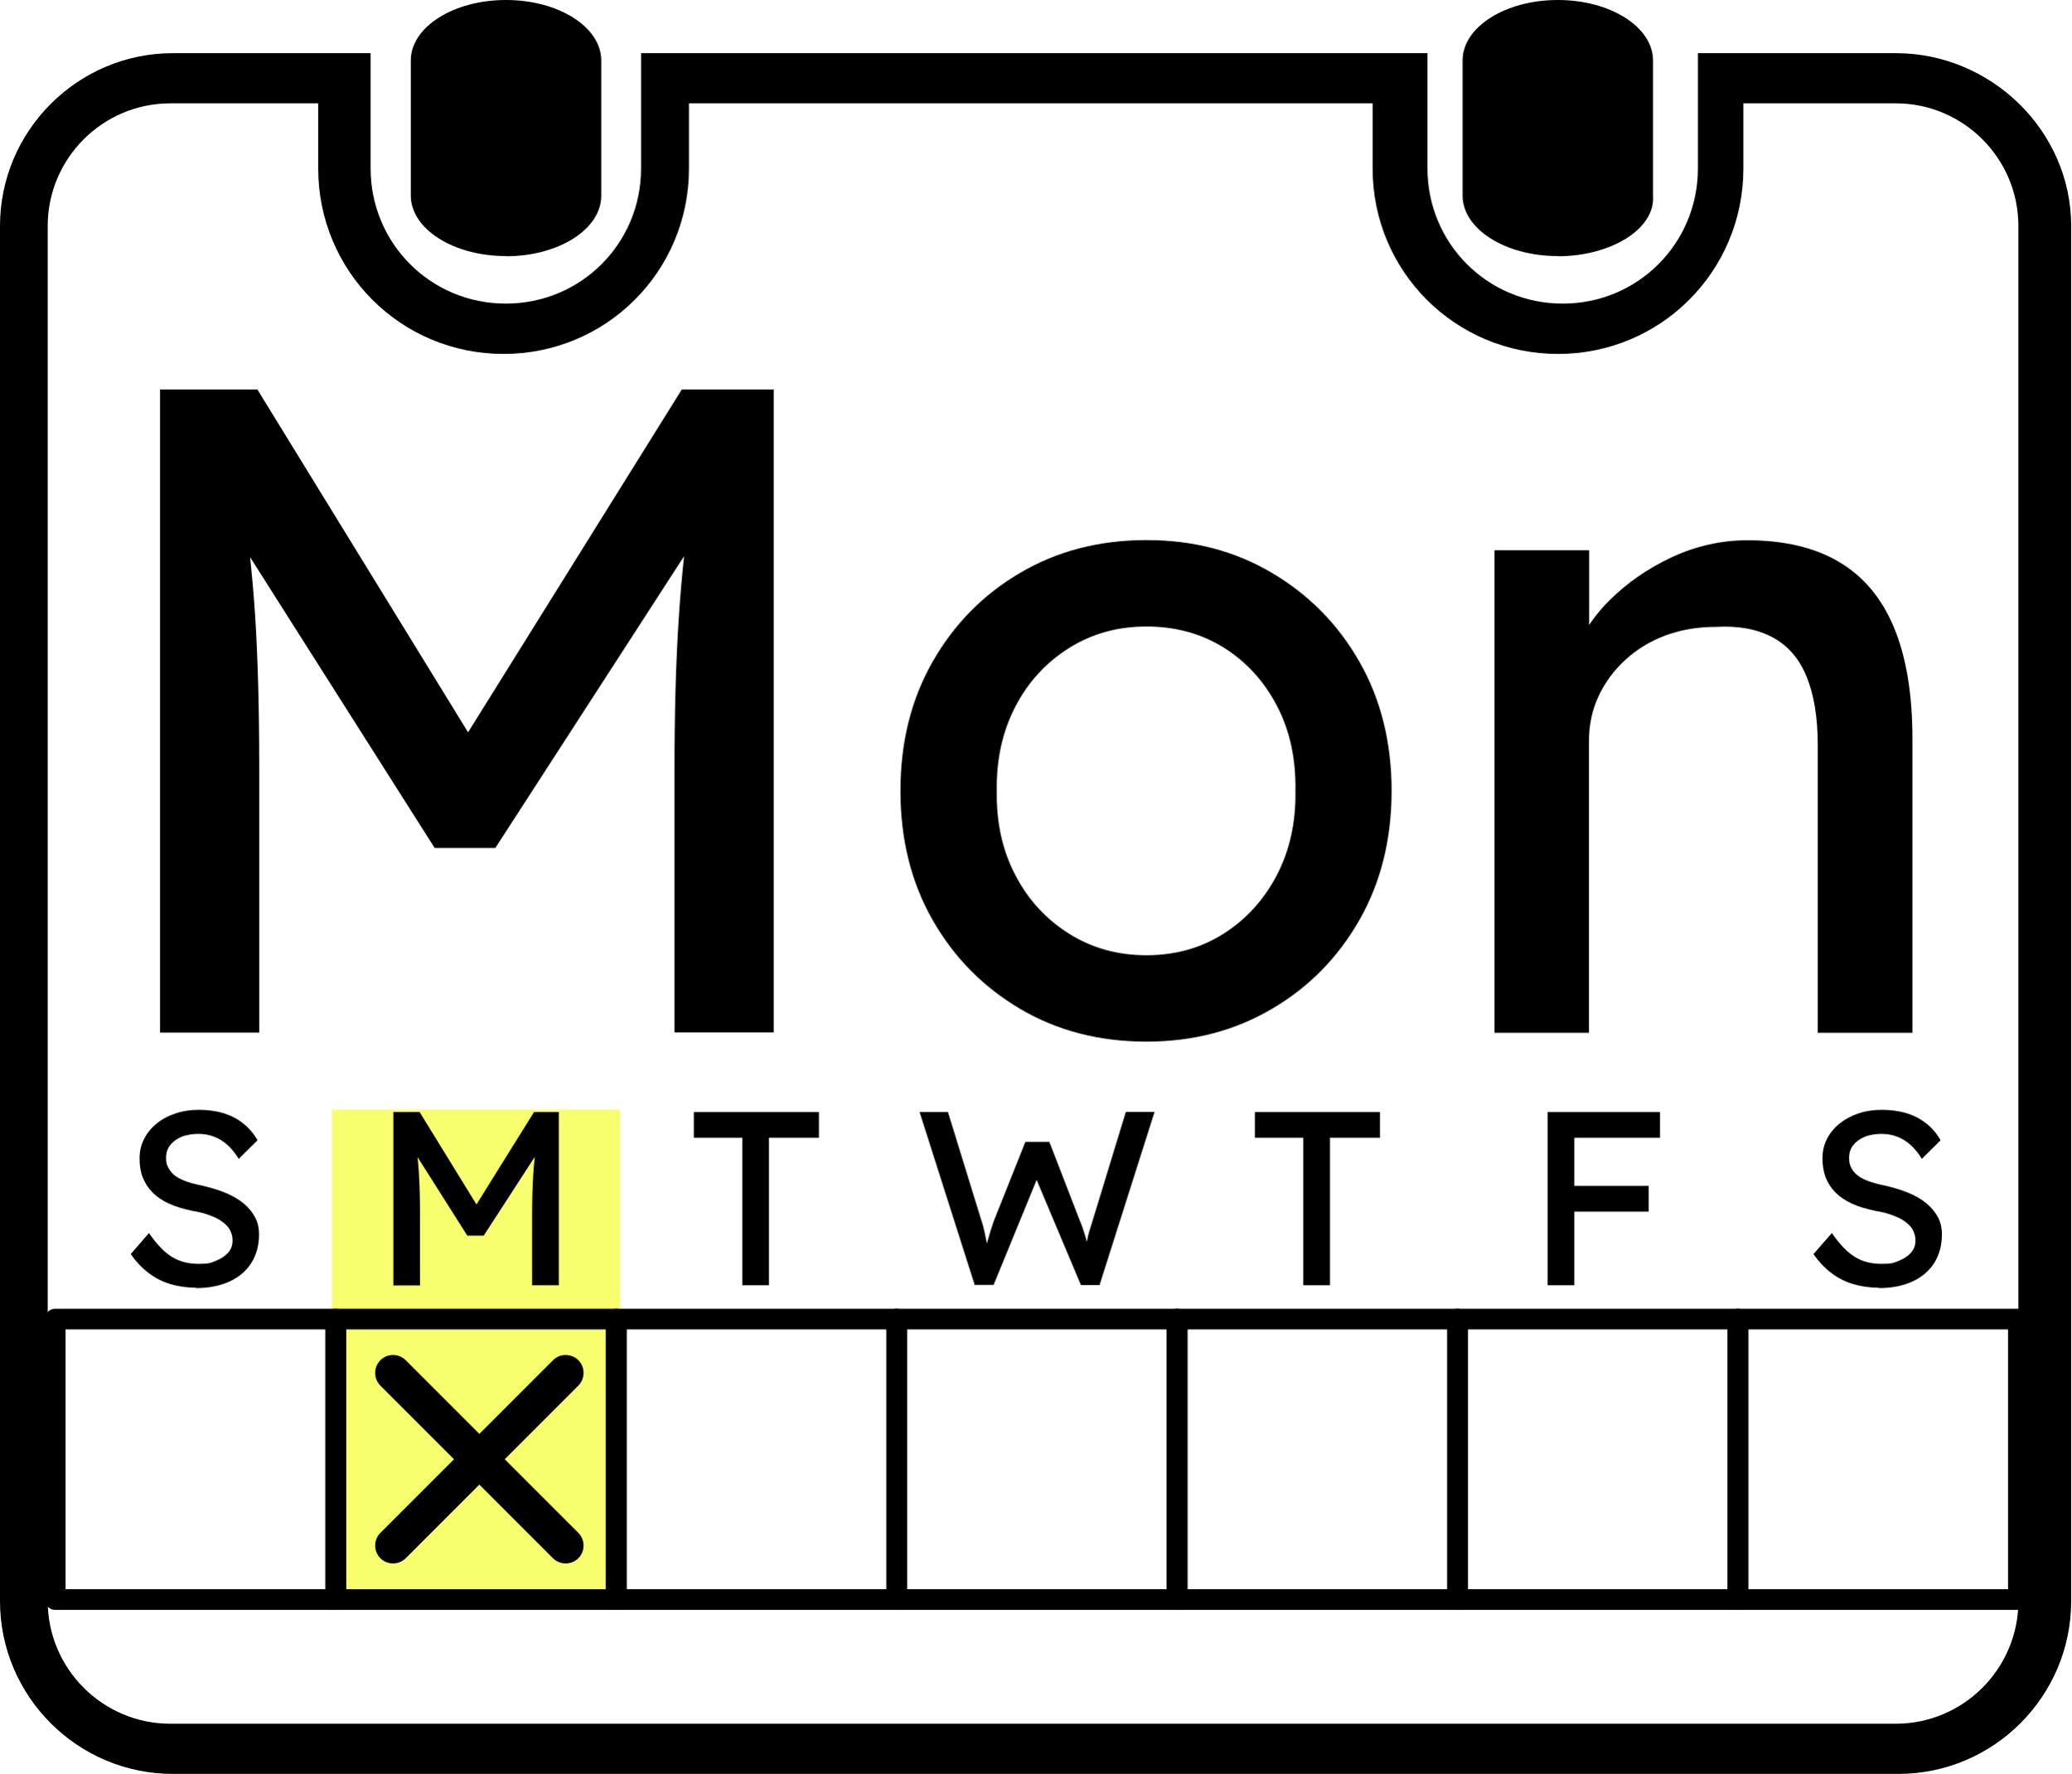
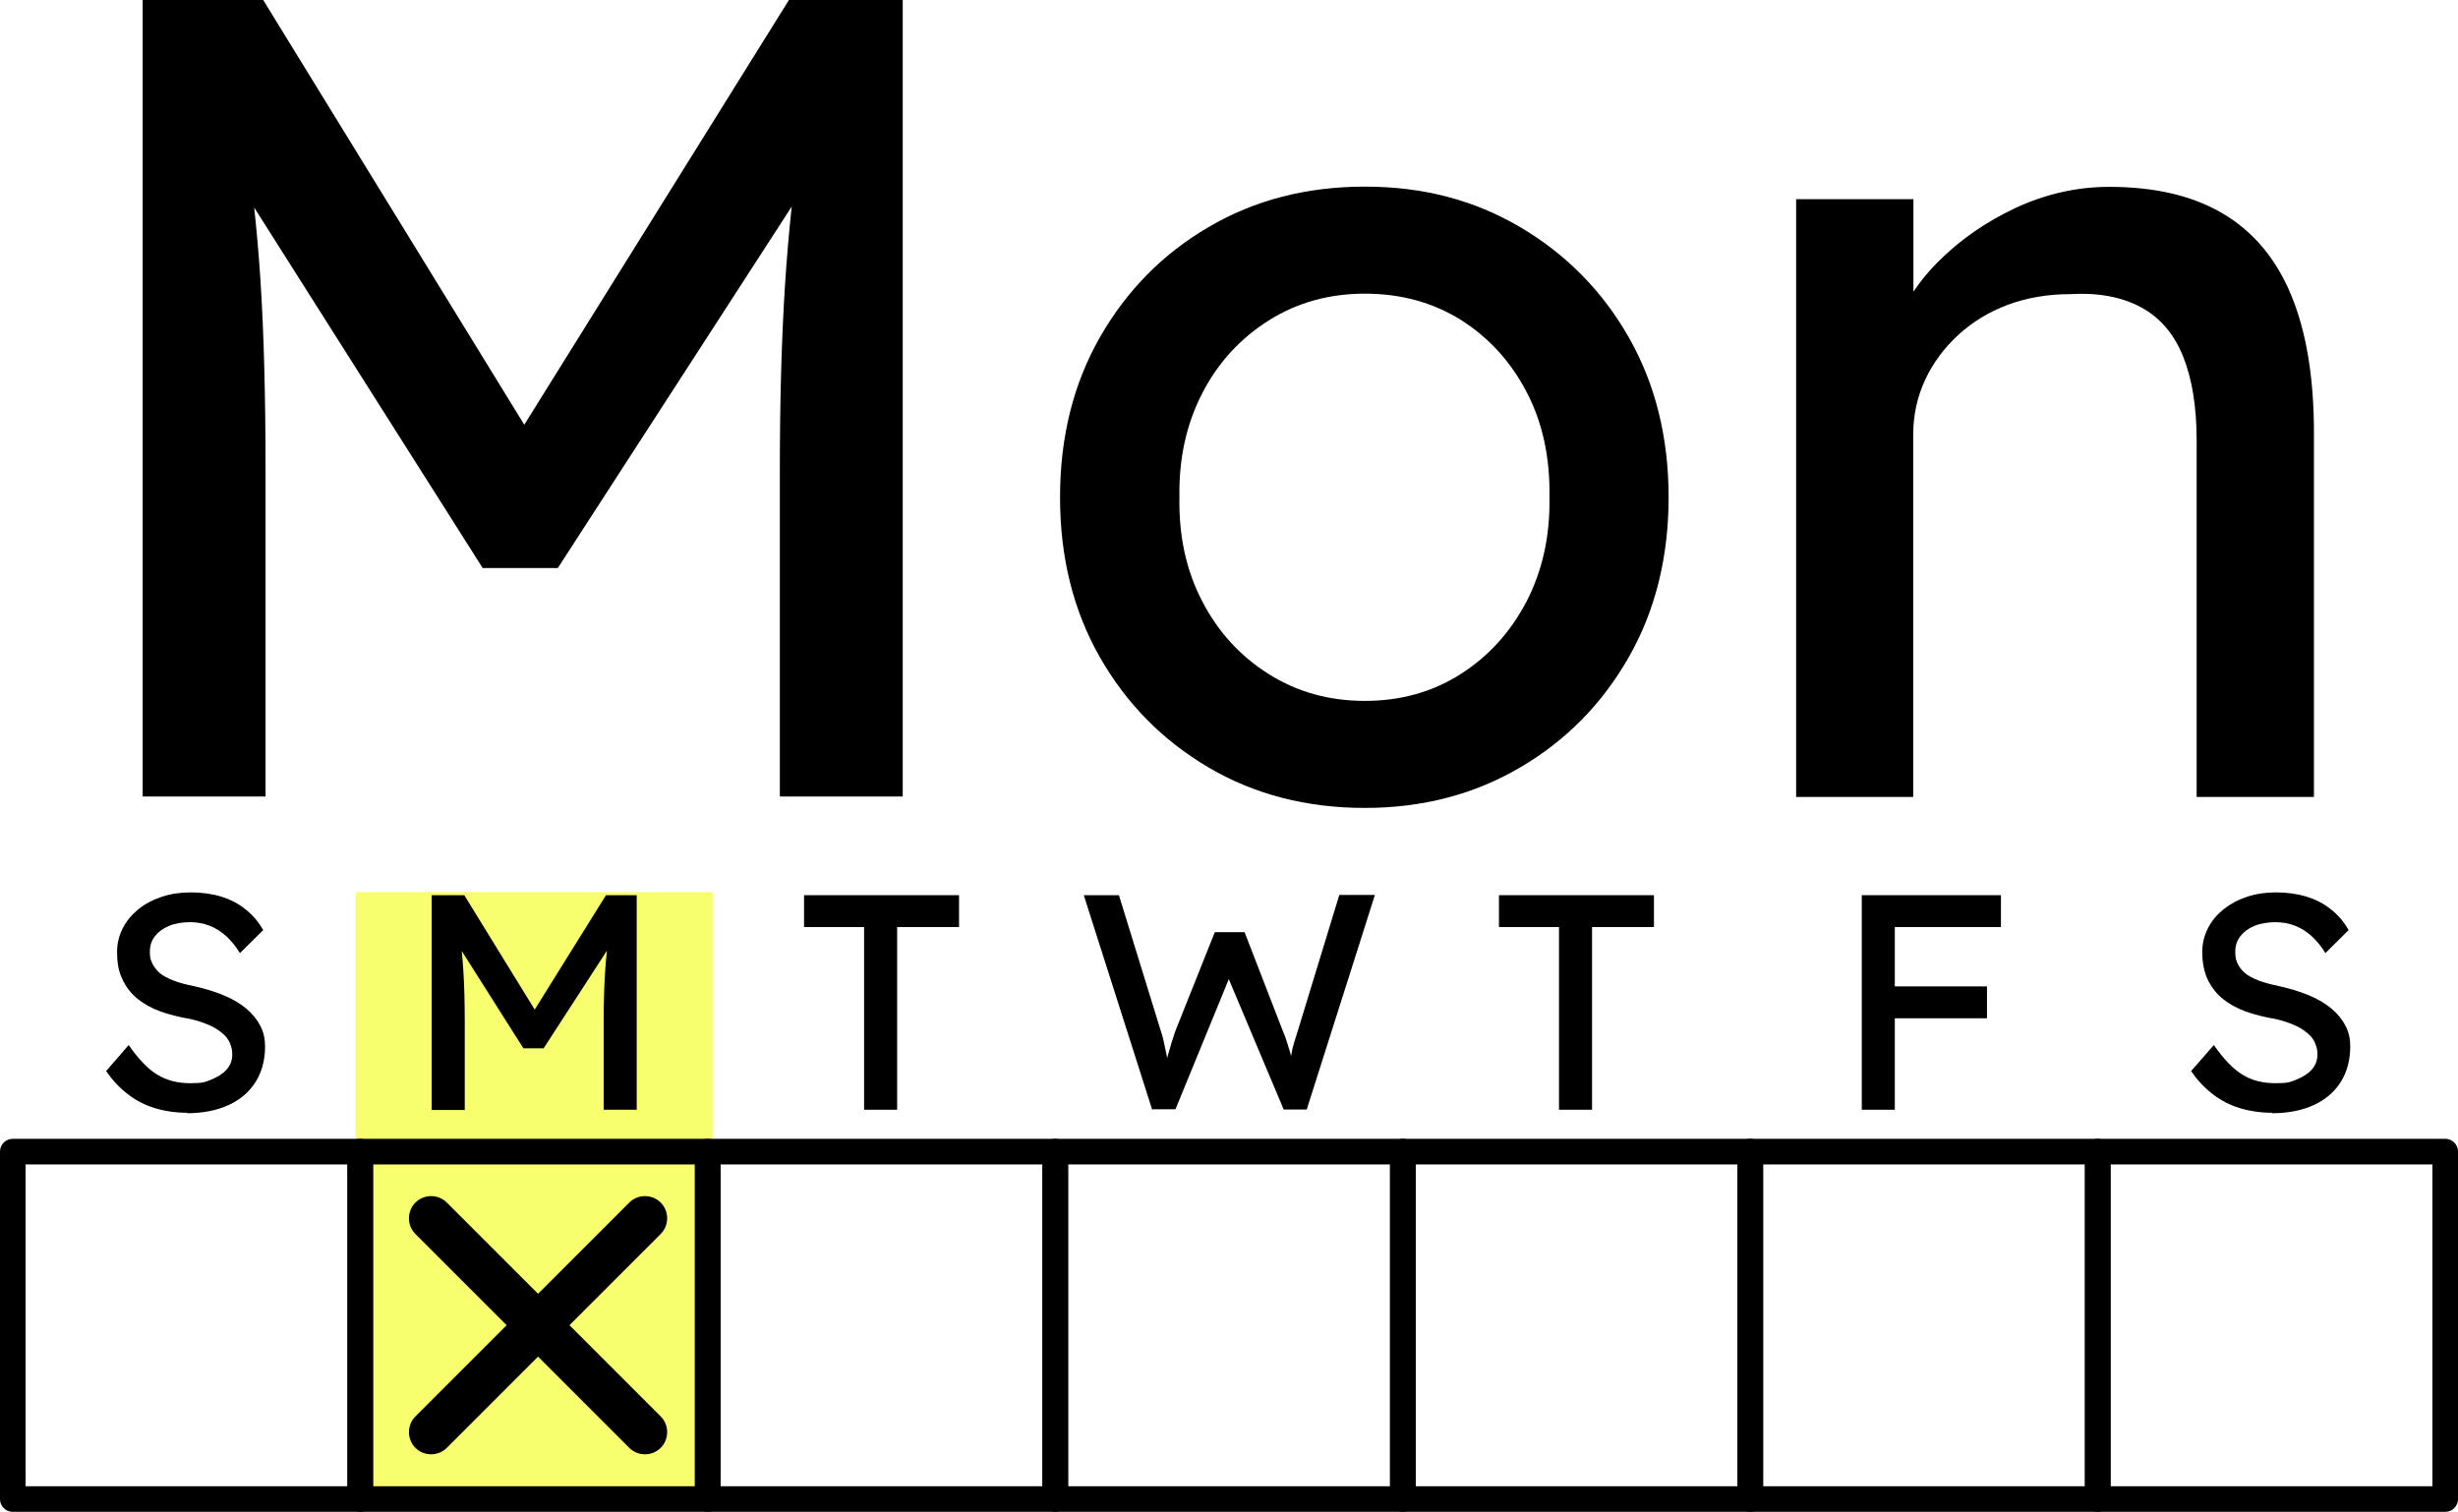
- <svg xmlns="http://www.w3.org/2000/svg" id="Layer_1" version="1.1" viewBox="0 0 1102.7 944.3">
+ <svg xmlns="http://www.w3.org/2000/svg" id="Layer_1" version="1.1" viewBox="0 0 1056.2 649.7">
  <defs>
    <style>
-       .st0, .st1 {
-         fill: none;
-       }
- 
-       .st2 {
+       .st0 {
        fill: #f8ff6e;
      }

      .st1 {
+         fill: none;
        stroke: #000;
        stroke-linecap: round;
        stroke-linejoin: round;
        stroke-width: 11px;
      }
    </style>
  </defs>
-   <path d="M269.4,136.3c-28,0-50.7-14.4-50.7-32.2V32.2C218.7,14.4,241.4,0,269.4,0s50.7,14.4,50.7,32.2v72c0,17.8-22.7,32.2-50.7,32.2h0Z" />
-   <path d="M829.4,136.3c-28,0-50.7-14.4-50.7-32.2V32.2C778.7,14.4,801.4,0,829.4,0s50.7,14.4,50.7,32.2v72c1.3,17.8-22.7,32.2-50.7,32.2h0Z" />
-   <path d="M1009.3,55c36,0,65.3,29.3,65.3,65.3v732c0,36-29.3,65.3-65.3,65.3H90.7c-36,0-65.3-29.3-65.3-65.3V120.3c0-36,29.3-65.3,65.3-65.3h78.7v34.7c0,54.7,44,98.7,98.7,98.7s98.7-44,98.7-98.7v-34.7h364v34.7c0,54.7,44,98.7,98.7,98.7s98.7-44,98.7-98.7v-34.7h81.3M1009.3,28.3h-105.3v61.3c0,40-32,72-72,72s-72-32-72-72V28.3h-418.7v61.3c0,40-32,72-72,72s-72-32-72-72V28.3h-105.3C41.3,28.3,0,69.7,0,120.3v732C0,903,41.3,944.3,92,944.3h918.7c50.7,0,92-41.3,92-92V120.3c0-50.7-42.7-92-93.3-92h0,0Z" />
  <g>
-     <rect class="st0" x="34.9" y="187.8" width="1019" height="463" />
-     <path d="M85.2,549.6V207.3h51.8l124.7,202.9-24.9-.5,126.2-202.4h48.9v342.3h-52.8v-140.3c0-29.3.7-55.7,2.2-79.2,1.5-23.5,4-46.8,7.6-69.9l6.8,18.1-112,173.1h-32.3l-108.6-171.1,5.4-20c3.6,21.8,6.1,44.3,7.6,67.2,1.5,23,2.2,50.3,2.2,81.9v140.3h-52.8Z" />
-     <path d="M610.4,554.5c-25.1,0-47.5-5.8-67.2-17.4-19.7-11.6-35.3-27.4-46.7-47.4-11.4-20-17.1-42.9-17.1-68.7s5.7-48.7,17.1-68.7c11.4-20,27-35.9,46.7-47.4,19.7-11.6,42.1-17.4,67.2-17.4s47,5.8,66.7,17.4c19.7,11.6,35.3,27.4,46.7,47.4,11.4,20,17.1,43,17.1,68.7s-5.7,48.7-17.1,68.7c-11.4,20-27,35.9-46.7,47.4-19.7,11.6-42,17.4-66.7,17.4ZM610.4,508.5c15.3,0,29-3.8,41.1-11.5,12.1-7.7,21.5-18.1,28.4-31.3,6.8-13.2,10.1-28.1,9.8-44.7.3-16.9-2.9-32-9.8-45.2s-16.3-23.5-28.4-31.1c-12.1-7.5-25.8-11.2-41.1-11.2s-29.1,3.8-41.3,11.5c-12.2,7.7-21.8,18.1-28.6,31.3-6.8,13.2-10.1,28.1-9.8,44.7-.3,16.6,2.9,31.5,9.8,44.7,6.8,13.2,16.4,23.6,28.6,31.3,12.2,7.7,26,11.5,41.3,11.5Z" />
-     <path d="M795.7,549.6v-256.7h50.4v52.8l-8.8,5.9c3.3-11.4,9.6-21.9,19.1-31.5,9.5-9.6,20.7-17.4,33.7-23.5,13-6,26.4-9,40.1-9,19.6,0,35.9,3.8,48.9,11.5,13,7.7,22.8,19.3,29.3,35,6.5,15.6,9.8,35.4,9.8,59.2v156.5h-50.4v-153.1c0-14.7-2-26.8-5.9-36.4-3.9-9.6-9.9-16.6-18.1-21-8.2-4.4-18.3-6.3-30.3-5.6-9.8,0-18.8,1.6-26.9,4.6-8.2,3.1-15.2,7.4-21.3,13-6,5.5-10.8,12-14.2,19.3-3.4,7.3-5.1,15.2-5.1,23.7v155.5h-50.4,0Z" />
+     <path d="M61.3,342.3V0h51.8l124.7,202.9-24.9-.5L339,0h48.9v342.3h-52.8v-140.3c0-29.3.7-55.7,2.2-79.2,1.5-23.5,4-46.8,7.6-69.9l6.8,18.1-112,173.1h-32.3L98.9,72.9l5.4-20c3.6,21.8,6.1,44.3,7.6,67.2,1.5,23,2.2,50.3,2.2,81.9v140.3h-52.8Z" />
+     <path d="M586.5,347.2c-25.1,0-47.5-5.8-67.2-17.4-19.7-11.6-35.3-27.4-46.7-47.4-11.4-20-17.1-42.9-17.1-68.7s5.7-48.7,17.1-68.7c11.4-20,27-35.9,46.7-47.4,19.7-11.6,42.1-17.4,67.2-17.4s47,5.8,66.7,17.4c19.7,11.6,35.3,27.4,46.7,47.4,11.4,20,17.1,43,17.1,68.7s-5.7,48.7-17.1,68.7c-11.4,20-27,35.9-46.7,47.4-19.7,11.6-42,17.4-66.7,17.4ZM586.5,301.2c15.3,0,29-3.8,41.1-11.5,12.1-7.7,21.5-18.1,28.4-31.3,6.8-13.2,10.1-28.1,9.8-44.7.3-16.9-2.9-32-9.8-45.2s-16.3-23.5-28.4-31.1c-12.1-7.5-25.8-11.2-41.1-11.2s-29.1,3.8-41.3,11.5c-12.2,7.7-21.8,18.1-28.6,31.3-6.8,13.2-10.1,28.1-9.8,44.7-.3,16.6,2.9,31.5,9.8,44.7,6.8,13.2,16.4,23.6,28.6,31.3,12.2,7.7,26,11.5,41.3,11.5Z" />
+     <path d="M771.8,342.3V85.6h50.4v52.8l-8.8,5.9c3.3-11.4,9.6-21.9,19.1-31.5,9.5-9.6,20.7-17.4,33.7-23.5,13-6,26.4-9,40.1-9,19.6,0,35.9,3.8,48.9,11.5,13,7.7,22.8,19.3,29.3,35,6.5,15.6,9.8,35.4,9.8,59.2v156.5h-50.4v-153.1c0-14.7-2-26.8-5.9-36.4-3.9-9.6-9.9-16.6-18.1-21-8.2-4.4-18.3-6.3-30.3-5.6-9.8,0-18.8,1.6-26.9,4.6-8.2,3.1-15.2,7.4-21.3,13-6,5.5-10.8,12-14.2,19.3-3.4,7.3-5.1,15.2-5.1,23.7v155.5h-50.4,0Z" />
  </g>
-   <rect class="st2" x="176.7" y="590.7" width="153.4" height="260.8" />
-   <rect class="st1" x="29.4" y="702.2" width="149.3" height="149.3" />
-   <path d="M104.4,685.5c-5,0-9.6-.7-13.9-2-4.3-1.3-8.1-3.3-11.6-6-3.5-2.7-6.6-6-9.3-9.9l9.7-11.2c4.3,6.2,8.4,10.4,12.4,12.8s8.6,3.6,14.1,3.6,6.4-.5,9.1-1.6c2.7-1.1,4.9-2.5,6.5-4.3s2.4-4,2.4-6.3-.3-3.1-.8-4.5-1.3-2.7-2.4-3.8c-1.1-1.1-2.5-2.2-4.2-3.2-1.7-1-3.7-1.8-6-2.6s-4.9-1.4-7.9-1.9c-4.7-1-8.9-2.2-12.4-3.8-3.5-1.6-6.5-3.6-8.8-5.9-2.4-2.4-4.1-5.1-5.3-8.1s-1.7-6.4-1.7-10.2.8-7.1,2.4-10.3,3.9-5.9,6.7-8.2c2.8-2.3,6.2-4.1,10.1-5.4,3.9-1.3,8-1.9,12.5-1.9s9.1.6,13,1.8c3.9,1.2,7.5,3,10.5,5.5,3.1,2.4,5.6,5.4,7.6,8.9l-10,9.9c-1.8-2.9-3.7-5.3-5.9-7.3s-4.6-3.5-7.2-4.5c-2.6-1-5.4-1.5-8.4-1.5s-6.4.5-9,1.6c-2.6,1.1-4.5,2.5-6,4.4s-2.2,4.1-2.2,6.7.3,3.5,1.1,5.1,1.8,2.9,3.2,4.1,3.4,2.2,5.9,3.2,5.4,1.7,8.8,2.4c4.8,1.1,9.1,2.4,12.9,4s7,3.5,9.6,5.7,4.6,4.7,6,7.4c1.4,2.7,2,5.7,2,8.8,0,5.9-1.4,11-4.1,15.3-2.7,4.3-6.6,7.6-11.6,9.9-5,2.3-11,3.5-17.9,3.5h0Z" />
-   <rect class="st1" x="178.8" y="702.2" width="149.3" height="149.3" />
-   <path d="M209.4,684.2v-92.2h14l33.6,54.6h-6.7c0-.1,34-54.6,34-54.6h13.2v92.2h-14.2v-37.8c0-7.9.2-15,.6-21.3s1.1-12.6,2-18.8l1.8,4.9-30.2,46.6h-8.7l-29.2-46.1,1.4-5.4c1,5.9,1.6,11.9,2,18.1.4,6.2.6,13.5.6,22.1v37.8h-14.2,0Z" />
-   <rect class="st1" x="328.1" y="702.2" width="149.3" height="149.3" />
-   <path d="M395.2,684.2v-78.5h-25.8v-13.7h66.6v13.7h-26.6v78.5h-14.2Z" />
-   <rect class="st1" x="477.4" y="702.2" width="149.3" height="149.3" />
-   <path d="M519,684.2l-29.4-92.2h15.1l17.8,57.7c.5,1.4,1,3.1,1.4,4.9.4,1.9.8,3.8,1.2,5.7s.7,3.7,1,5.4c.3,1.7.6,3,.9,4.1h-3.8c1.3-4.8,2.4-8.4,3.1-10.9.7-2.5,1.3-4.5,1.8-5.9.4-1.4.8-2.5,1.2-3.5l16.6-41.6h12.8l16.1,41.6c.9,2.1,1.7,4.2,2.3,6.3.7,2.1,1.3,4.1,1.8,6.2.5,2.1,1.1,4.2,1.7,6.5l-3.4.9c.4-2.4.8-4.2,1-5.6.2-1.4.4-2.5.6-3.4s.3-1.7.5-2.6c.2-.8.5-1.9.9-3.2s1-3.1,1.7-5.4l17.5-57.3h15.3l-29.3,92.2h-9.9l-24.3-57.7,1.2.5-23.4,57.1h-9.6,0Z" />
-   <rect class="st1" x="626.7" y="702.2" width="149.3" height="149.3" />
-   <path d="M693.9,684.2v-78.5h-25.8v-13.7h66.6v13.7h-26.6v78.5h-14.2Z" />
-   <rect class="st1" x="776" y="702.2" width="149.3" height="149.3" />
-   <path d="M824,684.2v-92.2h14.2v92.2h-14.2ZM830.3,605.7v-13.7h53.5v13.7h-53.5ZM830.3,645v-13.7h47.5v13.7h-47.5Z" />
-   <rect class="st1" x="925.3" y="702.2" width="149.3" height="149.3" />
-   <path d="M1000.3,685.5c-5,0-9.6-.7-13.9-2-4.3-1.3-8.1-3.3-11.6-6s-6.6-6-9.3-9.9l9.8-11.2c4.3,6.2,8.4,10.4,12.4,12.8,3.9,2.4,8.6,3.6,14.1,3.6s6.4-.5,9.1-1.6c2.7-1.1,4.9-2.5,6.5-4.3s2.4-4,2.4-6.3-.3-3.1-.8-4.5-1.3-2.7-2.4-3.8c-1.1-1.1-2.5-2.2-4.2-3.2-1.7-1-3.7-1.8-6-2.6s-4.9-1.4-7.9-1.9c-4.7-1-8.9-2.2-12.4-3.8-3.5-1.6-6.5-3.6-8.8-5.9s-4.1-5.1-5.3-8.1c-1.1-3-1.7-6.4-1.7-10.2s.8-7.1,2.4-10.3c1.6-3.2,3.9-5.9,6.7-8.2,2.9-2.3,6.2-4.1,10.1-5.4,3.9-1.3,8-1.9,12.5-1.9s9.1.6,13,1.8c4,1.2,7.5,3,10.6,5.5,3.1,2.4,5.6,5.4,7.6,8.9l-10,9.9c-1.7-2.9-3.7-5.3-5.9-7.3-2.2-2-4.6-3.5-7.2-4.5-2.6-1-5.4-1.5-8.4-1.5s-6.4.5-9,1.6c-2.6,1.1-4.5,2.5-6,4.4s-2.2,4.1-2.2,6.7.3,3.5,1,5.1c.7,1.5,1.8,2.9,3.2,4.1s3.4,2.2,5.9,3.2c2.4.9,5.4,1.7,8.8,2.4,4.8,1.1,9.1,2.4,12.9,4s7,3.5,9.6,5.7c2.6,2.2,4.6,4.7,6,7.4,1.4,2.7,2,5.7,2,8.8,0,5.9-1.4,11-4.1,15.3s-6.6,7.6-11.6,9.9c-5,2.3-11,3.5-17.9,3.5h0,0Z" />
-   <path d="M307.9,724.1c-3.7-3.7-9.8-3.7-13.5,0l-39.2,39.2-39.2-39.2c-3.7-3.7-9.8-3.7-13.5,0s-3.7,9.8,0,13.5l39.2,39.2-39.2,39.2c-3.7,3.7-3.7,9.8,0,13.5s9.8,3.7,13.5,0l39.2-39.2,39.2,39.2c3.7,3.7,9.8,3.7,13.5,0s3.7-9.8,0-13.5l-39.2-39.2,39.2-39.2c3.7-3.7,3.7-9.8,0-13.5h0Z" />
+   <rect class="st0" x="152.8" y="383.4" width="153.4" height="260.8" />
+   <rect class="st1" x="5.5" y="494.9" width="149.3" height="149.3" />
+   <path d="M80.4,478.2c-5,0-9.6-.7-13.9-2-4.3-1.3-8.1-3.3-11.6-6-3.5-2.7-6.6-6-9.3-9.9l9.7-11.2c4.3,6.2,8.4,10.4,12.4,12.8s8.6,3.6,14.1,3.6,6.4-.5,9.1-1.6c2.7-1.1,4.9-2.5,6.5-4.3s2.4-4,2.4-6.3-.3-3.1-.8-4.5-1.3-2.7-2.4-3.8c-1.1-1.1-2.5-2.2-4.2-3.2-1.7-1-3.7-1.8-6-2.6s-4.9-1.4-7.9-1.9c-4.7-1-8.9-2.2-12.4-3.8-3.5-1.6-6.5-3.6-8.8-5.9-2.4-2.4-4.1-5.1-5.3-8.1s-1.7-6.4-1.7-10.2.8-7.1,2.4-10.3,3.9-5.9,6.7-8.2c2.8-2.3,6.2-4.1,10.1-5.4,3.9-1.3,8-1.9,12.5-1.9s9.1.6,13,1.8c3.9,1.2,7.5,3,10.5,5.5,3.1,2.4,5.6,5.4,7.6,8.9l-10,9.9c-1.8-2.9-3.7-5.3-5.9-7.3s-4.6-3.5-7.2-4.5c-2.6-1-5.4-1.5-8.4-1.5s-6.4.5-9,1.6c-2.6,1.1-4.5,2.5-6,4.4s-2.2,4.1-2.2,6.7.3,3.5,1.1,5.1,1.8,2.9,3.2,4.1,3.4,2.2,5.9,3.2,5.4,1.7,8.8,2.4c4.8,1.1,9.1,2.4,12.9,4s7,3.5,9.6,5.7,4.6,4.7,6,7.4c1.4,2.7,2,5.7,2,8.8,0,5.9-1.4,11-4.1,15.3-2.7,4.3-6.6,7.6-11.6,9.9-5,2.3-11,3.5-17.9,3.5h0Z" />
+   <rect class="st1" x="154.8" y="494.9" width="149.3" height="149.3" />
+   <path d="M185.5,476.9v-92.2h14l33.6,54.6h-6.7c0-.1,34-54.6,34-54.6h13.2v92.2h-14.2v-37.8c0-7.9.2-15,.6-21.3s1.1-12.6,2-18.8l1.8,4.9-30.2,46.6h-8.7l-29.2-46.1,1.4-5.4c1,5.9,1.6,11.9,2,18.1.4,6.2.6,13.5.6,22.1v37.8h-14.2,0Z" />
+   <rect class="st1" x="304.1" y="494.9" width="149.3" height="149.3" />
+   <path d="M371.3,476.9v-78.5h-25.8v-13.7h66.6v13.7h-26.6v78.5h-14.2Z" />
+   <rect class="st1" x="453.5" y="494.9" width="149.3" height="149.3" />
+   <path d="M495.1,476.9l-29.4-92.2h15.1l17.8,57.7c.5,1.4,1,3.1,1.4,4.9.4,1.9.8,3.8,1.2,5.7s.7,3.7,1,5.4c.3,1.7.6,3,.9,4.1h-3.8c1.3-4.8,2.4-8.4,3.1-10.9.7-2.5,1.3-4.5,1.8-5.9.4-1.4.8-2.5,1.2-3.5l16.6-41.6h12.8l16.1,41.6c.9,2.1,1.7,4.2,2.3,6.3.7,2.1,1.3,4.1,1.8,6.2.5,2.1,1.1,4.2,1.7,6.5l-3.4.9c.4-2.4.8-4.2,1-5.6.2-1.4.4-2.5.6-3.4s.3-1.7.5-2.6c.2-.8.5-1.9.9-3.2s1-3.1,1.7-5.4l17.5-57.3h15.3l-29.3,92.2h-9.9l-24.3-57.7,1.2.5-23.4,57.1h-9.6,0Z" />
+   <rect class="st1" x="602.8" y="494.9" width="149.3" height="149.3" />
+   <path d="M669.9,476.9v-78.5h-25.8v-13.7h66.6v13.7h-26.6v78.5h-14.2Z" />
+   <rect class="st1" x="752.1" y="494.9" width="149.3" height="149.3" />
+   <path d="M800,476.9v-92.2h14.2v92.2h-14.2ZM806.3,398.4v-13.7h53.5v13.7h-53.5ZM806.3,437.6v-13.7h47.5v13.7h-47.5Z" />
+   <rect class="st1" x="901.4" y="494.9" width="149.3" height="149.3" />
+   <path d="M976.3,478.2c-5,0-9.6-.7-13.9-2-4.3-1.3-8.1-3.3-11.6-6s-6.6-6-9.3-9.9l9.8-11.2c4.3,6.2,8.4,10.4,12.4,12.8,3.9,2.4,8.6,3.6,14.1,3.6s6.4-.5,9.1-1.6c2.7-1.1,4.9-2.5,6.5-4.3s2.4-4,2.4-6.3-.3-3.1-.8-4.5-1.3-2.7-2.4-3.8c-1.1-1.1-2.5-2.2-4.2-3.2-1.7-1-3.7-1.8-6-2.6s-4.9-1.4-7.9-1.9c-4.7-1-8.9-2.2-12.4-3.8-3.5-1.6-6.5-3.6-8.8-5.9s-4.1-5.1-5.3-8.1c-1.1-3-1.7-6.4-1.7-10.2s.8-7.1,2.4-10.3c1.6-3.2,3.9-5.9,6.7-8.2,2.9-2.3,6.2-4.1,10.1-5.4,3.9-1.3,8-1.9,12.5-1.9s9.1.6,13,1.8c4,1.2,7.5,3,10.6,5.5,3.1,2.4,5.6,5.4,7.6,8.9l-10,9.9c-1.7-2.9-3.7-5.3-5.9-7.3-2.2-2-4.6-3.5-7.2-4.5-2.6-1-5.4-1.5-8.4-1.5s-6.4.5-9,1.6c-2.6,1.1-4.5,2.5-6,4.4s-2.2,4.1-2.2,6.7.3,3.5,1,5.1c.7,1.5,1.8,2.9,3.2,4.1s3.4,2.2,5.9,3.2c2.4.9,5.4,1.7,8.8,2.4,4.8,1.1,9.1,2.4,12.9,4s7,3.5,9.6,5.7c2.6,2.2,4.6,4.7,6,7.4,1.4,2.7,2,5.7,2,8.8,0,5.9-1.4,11-4.1,15.3s-6.6,7.6-11.6,9.9c-5,2.3-11,3.5-17.9,3.5h0,0Z" />
+   <path d="M283.9,516.8c-3.7-3.7-9.8-3.7-13.5,0l-39.2,39.2-39.2-39.2c-3.7-3.7-9.8-3.7-13.5,0s-3.7,9.8,0,13.5l39.2,39.2-39.2,39.2c-3.7,3.7-3.7,9.8,0,13.5s9.8,3.7,13.5,0l39.2-39.2,39.2,39.2c3.7,3.7,9.8,3.7,13.5,0s3.7-9.8,0-13.5l-39.2-39.2,39.2-39.2c3.7-3.7,3.7-9.8,0-13.5h0Z" />
</svg>
